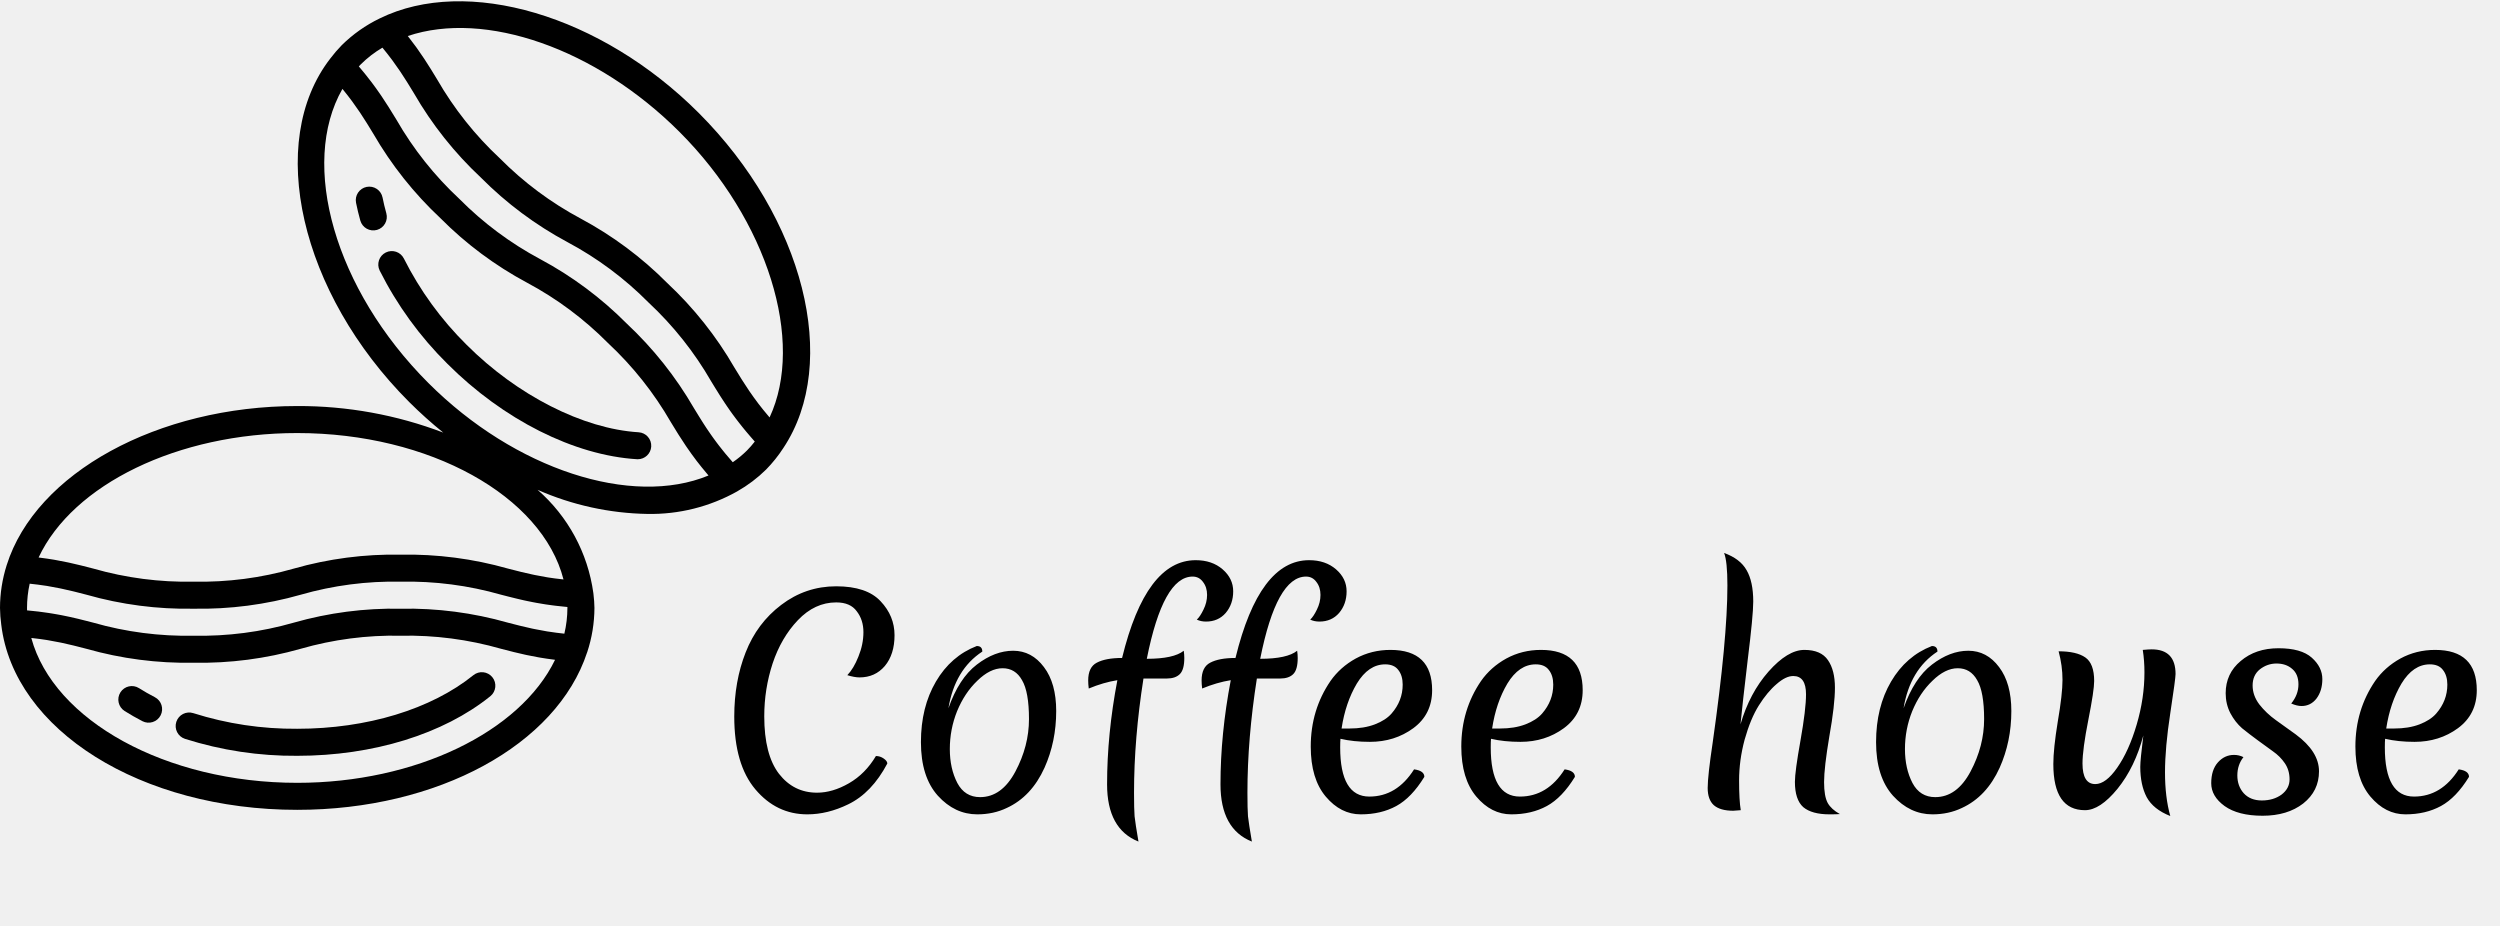
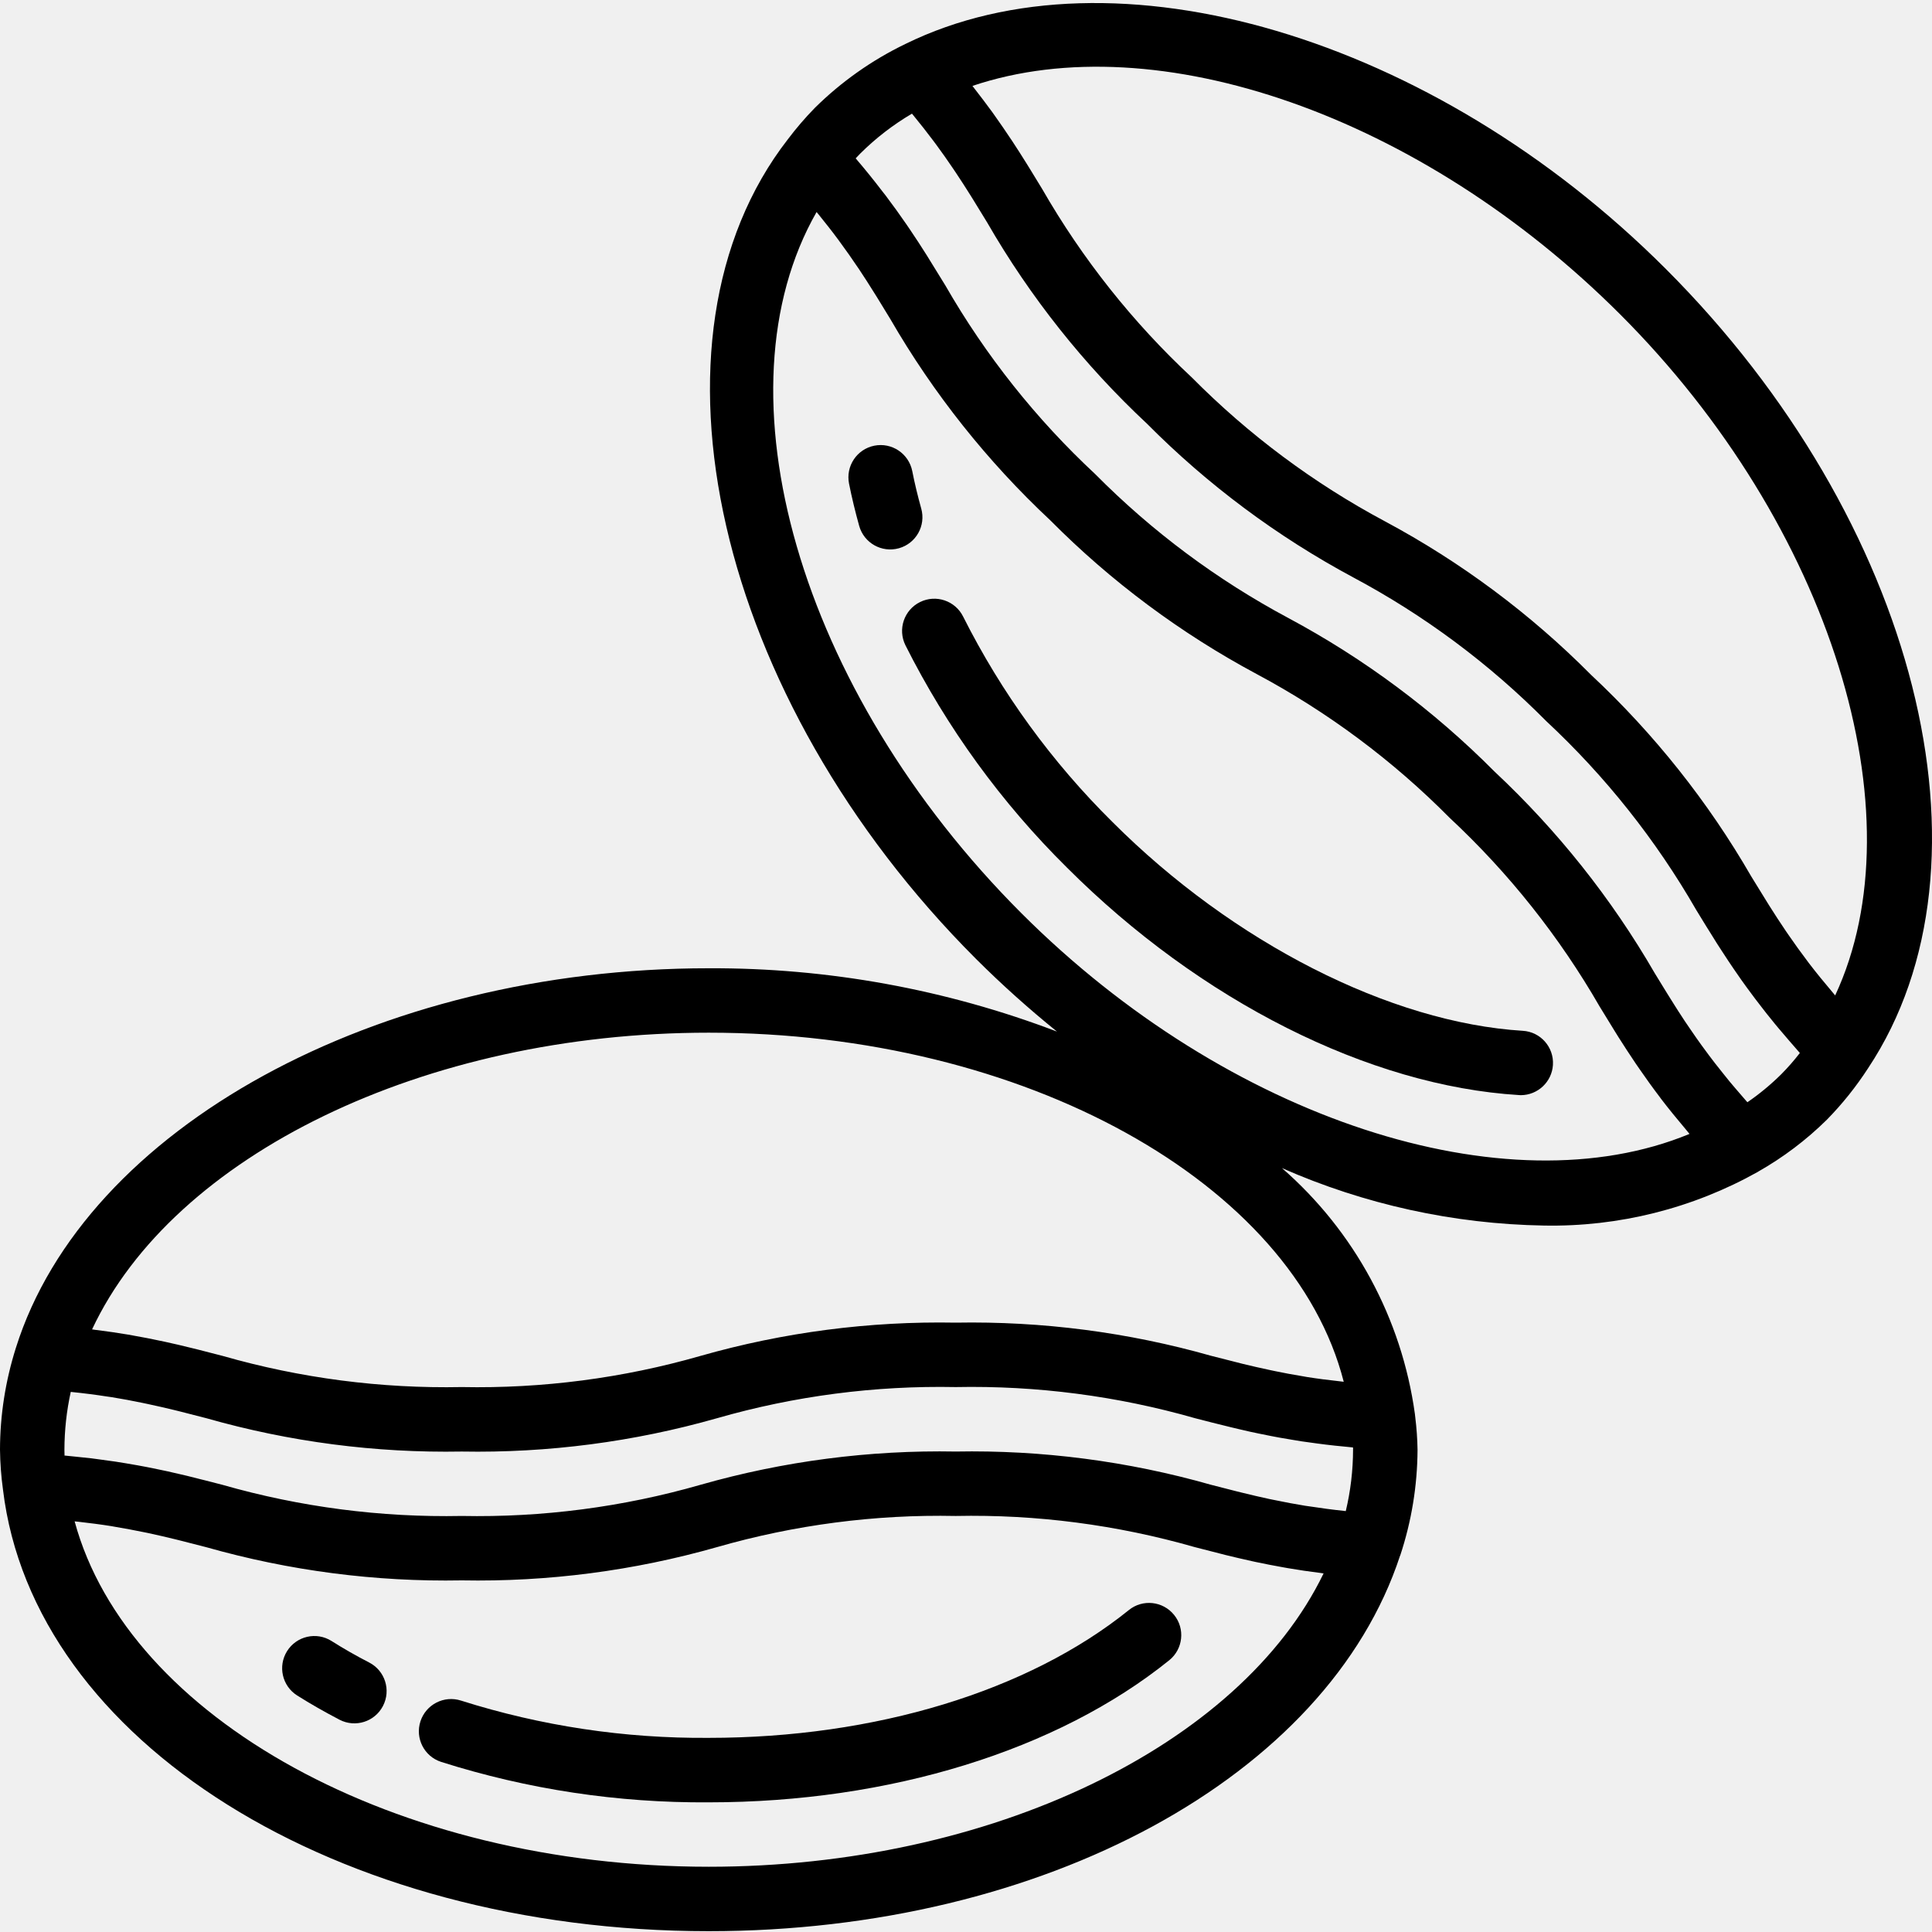
- <svg xmlns="http://www.w3.org/2000/svg" width="108" height="40" viewBox="0 0 108 40" fill="none">
+ <svg xmlns="http://www.w3.org/2000/svg" width="35" height="35" viewBox="0 0 35 35" fill="none">
  <g clip-path="url(#clip0)">
    <path d="M0.054 26.985C0.6 31.546 6.097 34.985 12.84 34.985C18.902 34.985 24.051 32.187 25.364 28.181L25.366 28.18C25.571 27.561 25.677 26.915 25.68 26.263C25.677 26.067 25.663 25.871 25.639 25.676L25.632 25.614V25.614C25.393 23.887 24.538 22.306 23.224 21.161C24.72 21.82 26.332 22.174 27.967 22.202C29.324 22.228 30.663 21.892 31.848 21.228L31.848 21.227C32.303 20.969 32.722 20.653 33.094 20.286C33.374 20.001 33.624 19.688 33.842 19.352L33.842 19.352C36.304 15.647 34.729 9.422 30.178 4.872C25.964 0.658 20.17 -1.056 16.401 0.797C15.794 1.09 15.241 1.481 14.762 1.954C14.587 2.133 14.424 2.323 14.273 2.523L14.273 2.523C11.469 6.134 12.965 12.655 17.68 17.37C18.146 17.835 18.636 18.274 19.148 18.688C17.134 17.921 14.995 17.532 12.84 17.541C6.82 17.541 1.541 20.433 0.288 24.417C0.099 25.014 0.001 25.636 0 26.263C0.003 26.504 0.021 26.745 0.054 26.985L0.054 26.985ZM12.84 33.818C7.163 33.818 2.317 31.122 1.352 27.561C1.375 27.563 1.399 27.566 1.421 27.568C1.63 27.592 1.828 27.617 2.014 27.647C2.041 27.651 2.066 27.656 2.093 27.661C2.266 27.69 2.431 27.721 2.591 27.754C2.617 27.759 2.645 27.764 2.671 27.77C2.842 27.806 3.006 27.845 3.168 27.884C3.203 27.893 3.238 27.902 3.272 27.91C3.428 27.949 3.582 27.989 3.737 28.029C5.242 28.456 6.801 28.659 8.365 28.63C9.927 28.659 11.484 28.456 12.987 28.028C14.393 27.624 15.851 27.433 17.314 27.463C18.777 27.433 20.236 27.624 21.643 28.027C21.789 28.065 21.938 28.103 22.088 28.141C22.123 28.15 22.157 28.159 22.192 28.168C22.352 28.207 22.516 28.246 22.686 28.283C22.707 28.288 22.729 28.292 22.75 28.297C22.908 28.33 23.073 28.363 23.244 28.393C23.275 28.398 23.304 28.404 23.334 28.409C23.52 28.441 23.717 28.47 23.925 28.496C23.943 28.499 23.959 28.502 23.978 28.504C22.469 31.622 17.948 33.818 12.84 33.818ZM29.353 5.697C33.176 9.521 34.777 14.753 33.246 18.033C33.231 18.015 33.215 17.996 33.2 17.978C33.045 17.796 32.902 17.62 32.774 17.453C32.763 17.439 32.753 17.424 32.742 17.41C32.62 17.249 32.509 17.094 32.405 16.943C32.388 16.919 32.37 16.894 32.354 16.869C32.248 16.713 32.149 16.56 32.053 16.408C32.035 16.379 32.017 16.35 31.999 16.321C31.907 16.174 31.817 16.027 31.726 15.878C30.945 14.525 29.967 13.294 28.825 12.227C27.725 11.119 26.465 10.181 25.089 9.444C23.799 8.755 22.621 7.877 21.591 6.838C20.522 5.842 19.608 4.69 18.879 3.422C18.805 3.3 18.73 3.177 18.653 3.052L18.594 2.957C18.511 2.824 18.426 2.69 18.335 2.552C18.325 2.536 18.314 2.52 18.303 2.505C18.221 2.381 18.133 2.253 18.04 2.122C18.018 2.092 17.998 2.062 17.976 2.031C17.871 1.888 17.76 1.74 17.64 1.587C17.631 1.576 17.625 1.567 17.617 1.556C20.952 0.434 25.742 2.087 29.353 5.697ZM15.587 2.779C15.867 2.501 16.181 2.259 16.521 2.059C16.531 2.07 16.539 2.081 16.549 2.093C16.678 2.25 16.795 2.4 16.904 2.545C16.922 2.569 16.941 2.593 16.958 2.617C17.067 2.765 17.168 2.908 17.262 3.048C17.281 3.076 17.3 3.104 17.318 3.131C17.411 3.271 17.5 3.408 17.584 3.543C17.6 3.568 17.615 3.592 17.63 3.617C17.715 3.754 17.798 3.89 17.882 4.028C18.662 5.381 19.638 6.61 20.779 7.676C21.879 8.784 23.139 9.722 24.515 10.46C25.805 11.148 26.984 12.026 28.013 13.065C29.084 14.063 29.999 15.216 30.729 16.485C30.789 16.583 30.85 16.682 30.911 16.782C30.932 16.816 30.954 16.851 30.975 16.884C31.018 16.954 31.061 17.023 31.105 17.093C31.131 17.134 31.159 17.176 31.186 17.218C31.228 17.283 31.27 17.348 31.315 17.415C31.344 17.459 31.375 17.505 31.406 17.55C31.451 17.615 31.496 17.681 31.543 17.748C31.577 17.796 31.613 17.845 31.648 17.894C31.697 17.961 31.747 18.028 31.799 18.097C31.838 18.148 31.878 18.201 31.919 18.253C31.972 18.323 32.029 18.394 32.087 18.465C32.131 18.52 32.175 18.575 32.223 18.631C32.284 18.704 32.349 18.78 32.415 18.856C32.466 18.915 32.515 18.973 32.568 19.032C32.581 19.047 32.593 19.061 32.606 19.076C32.502 19.211 32.389 19.34 32.269 19.461C32.08 19.648 31.875 19.818 31.656 19.968L31.636 19.946C31.598 19.904 31.565 19.864 31.529 19.822C31.462 19.744 31.394 19.666 31.332 19.591C31.294 19.544 31.258 19.499 31.221 19.453C31.167 19.386 31.114 19.32 31.064 19.255C31.028 19.208 30.994 19.163 30.959 19.117C30.913 19.055 30.868 18.994 30.824 18.934C30.792 18.89 30.761 18.846 30.73 18.802C30.687 18.741 30.646 18.681 30.606 18.622C30.578 18.581 30.55 18.54 30.523 18.5C30.483 18.438 30.443 18.377 30.403 18.316C30.379 18.279 30.355 18.241 30.332 18.204C30.29 18.138 30.248 18.072 30.208 18.006C30.188 17.975 30.169 17.943 30.15 17.912C30.092 17.818 30.034 17.724 29.977 17.63C29.194 16.276 28.216 15.046 27.075 13.978C25.974 12.87 24.715 11.932 23.338 11.195C22.049 10.506 20.87 9.628 19.841 8.589C18.77 7.592 17.855 6.44 17.126 5.171C17.036 5.023 16.944 4.874 16.849 4.722C16.83 4.69 16.81 4.658 16.79 4.626C16.694 4.473 16.592 4.317 16.484 4.157C16.461 4.123 16.438 4.09 16.415 4.056C16.302 3.892 16.181 3.723 16.048 3.547C16.026 3.518 16.002 3.488 15.979 3.459C15.836 3.271 15.681 3.079 15.506 2.874L15.502 2.868C15.53 2.838 15.558 2.808 15.587 2.779ZM18.505 16.545C14.46 12.499 12.932 7.097 14.793 3.841C14.806 3.858 14.821 3.876 14.835 3.892C14.96 4.047 15.078 4.196 15.184 4.34C15.205 4.367 15.223 4.393 15.242 4.42C15.339 4.552 15.43 4.681 15.514 4.807C15.53 4.829 15.546 4.852 15.561 4.875C15.654 5.015 15.743 5.153 15.828 5.29C15.847 5.32 15.866 5.35 15.884 5.379C15.966 5.512 16.047 5.644 16.128 5.778C16.91 7.13 17.887 8.36 19.028 9.427C20.128 10.535 21.388 11.473 22.764 12.21C24.054 12.899 25.233 13.777 26.262 14.816C27.333 15.814 28.249 16.967 28.98 18.236C29.07 18.384 29.161 18.533 29.255 18.684C29.277 18.719 29.299 18.754 29.321 18.79C29.419 18.945 29.522 19.103 29.632 19.266C29.654 19.299 29.678 19.332 29.701 19.366C29.815 19.531 29.936 19.701 30.072 19.879L30.089 19.903C30.226 20.083 30.382 20.273 30.548 20.47C30.569 20.494 30.585 20.517 30.607 20.542C27.294 21.913 22.25 20.289 18.505 16.545ZM12.84 18.708C18.568 18.708 23.423 21.433 24.343 25.032C24.32 25.029 24.297 25.027 24.275 25.024C24.063 25.001 23.861 24.975 23.673 24.945C23.648 24.941 23.625 24.936 23.6 24.932C23.427 24.904 23.262 24.873 23.103 24.84C23.071 24.833 23.039 24.827 23.008 24.82C22.84 24.785 22.679 24.747 22.52 24.709C22.478 24.698 22.436 24.688 22.395 24.677C22.244 24.64 22.094 24.601 21.942 24.562C20.438 24.135 18.878 23.933 17.314 23.961C15.752 23.932 14.194 24.135 12.692 24.563C11.286 24.967 9.827 25.157 8.365 25.128C6.901 25.157 5.442 24.967 4.035 24.564C3.89 24.526 3.744 24.488 3.596 24.451C3.556 24.441 3.515 24.431 3.474 24.421C3.316 24.382 3.154 24.343 2.986 24.307C2.959 24.301 2.931 24.295 2.904 24.29C2.748 24.256 2.586 24.225 2.416 24.195C2.385 24.189 2.355 24.184 2.323 24.178C2.136 24.146 1.937 24.118 1.728 24.092C1.707 24.089 1.69 24.086 1.668 24.083C3.145 20.93 7.682 18.708 12.84 18.708ZM1.282 25.215L1.304 25.218C1.53 25.241 1.738 25.268 1.937 25.299C1.965 25.303 1.995 25.307 2.023 25.311C2.214 25.342 2.394 25.376 2.568 25.412C2.604 25.419 2.639 25.426 2.673 25.434C2.841 25.47 3.004 25.507 3.164 25.546C3.2 25.555 3.236 25.564 3.273 25.573C3.429 25.613 3.585 25.653 3.741 25.693C5.244 26.121 6.802 26.324 8.365 26.296C9.927 26.324 11.484 26.121 12.987 25.693C14.393 25.289 15.851 25.099 17.314 25.128C18.779 25.099 20.24 25.289 21.649 25.692C21.753 25.719 21.857 25.745 21.961 25.772C22.001 25.783 22.042 25.793 22.082 25.802C22.154 25.821 22.226 25.839 22.3 25.856C22.342 25.867 22.387 25.877 22.43 25.887C22.503 25.904 22.576 25.921 22.651 25.938C22.698 25.948 22.745 25.958 22.793 25.968C22.867 25.984 22.944 25.999 23.021 26.014C23.072 26.024 23.122 26.034 23.174 26.043C23.254 26.058 23.337 26.072 23.421 26.085C23.473 26.094 23.525 26.103 23.579 26.111C23.67 26.125 23.765 26.137 23.86 26.15C23.912 26.157 23.962 26.164 24.016 26.17C24.128 26.184 24.245 26.196 24.364 26.207C24.407 26.212 24.447 26.216 24.491 26.22L24.512 26.223C24.512 26.236 24.512 26.25 24.512 26.263C24.511 26.637 24.467 27.011 24.38 27.375L24.356 27.372C24.135 27.349 23.93 27.321 23.735 27.291C23.704 27.286 23.673 27.282 23.643 27.278C23.455 27.247 23.277 27.214 23.106 27.178C23.069 27.171 23.032 27.163 22.996 27.156C22.83 27.12 22.67 27.083 22.513 27.044C22.475 27.035 22.437 27.025 22.399 27.016C22.245 26.977 22.092 26.938 21.938 26.898C20.434 26.47 18.877 26.267 17.314 26.296C15.752 26.267 14.194 26.47 12.692 26.898C11.286 27.302 9.827 27.492 8.365 27.463C6.9 27.492 5.439 27.302 4.03 26.899C3.924 26.872 3.818 26.844 3.711 26.817C3.679 26.809 3.647 26.801 3.614 26.793C3.537 26.773 3.459 26.754 3.38 26.734C3.336 26.724 3.291 26.714 3.246 26.703C3.176 26.686 3.105 26.67 3.033 26.654C2.983 26.643 2.932 26.633 2.881 26.622C2.811 26.607 2.739 26.593 2.666 26.578C2.612 26.567 2.556 26.557 2.5 26.547C2.426 26.534 2.35 26.521 2.274 26.508C2.215 26.498 2.155 26.488 2.094 26.479C2.015 26.467 1.932 26.456 1.849 26.445C1.785 26.436 1.722 26.427 1.656 26.419C1.565 26.409 1.468 26.399 1.372 26.389C1.309 26.383 1.249 26.376 1.184 26.37L1.169 26.369C1.168 26.333 1.167 26.298 1.167 26.263C1.168 25.91 1.206 25.559 1.282 25.215Z" fill="black" />
    <path d="M6.688 30.118C6.448 29.994 6.22 29.864 6.004 29.727C5.732 29.556 5.372 29.639 5.201 29.911C5.03 30.183 5.111 30.543 5.383 30.715C5.625 30.868 5.882 31.014 6.152 31.155C6.438 31.303 6.79 31.191 6.938 30.905C7.087 30.618 6.975 30.266 6.688 30.118Z" fill="black" />
    <path d="M20.45 29.168C18.625 30.639 15.852 31.483 12.84 31.483C11.318 31.495 9.803 31.268 8.352 30.808C8.045 30.709 7.717 30.877 7.617 31.183C7.517 31.489 7.684 31.818 7.99 31.918C9.558 32.416 11.195 32.663 12.84 32.651C16.114 32.651 19.154 31.712 21.183 30.076C21.433 29.874 21.473 29.506 21.27 29.256C21.068 29.005 20.7 28.965 20.45 29.168Z" fill="black" />
    <path d="M16.689 9.213C16.625 8.983 16.57 8.756 16.526 8.532C16.462 8.216 16.155 8.011 15.839 8.074C15.523 8.137 15.318 8.445 15.381 8.761C15.431 9.013 15.493 9.268 15.565 9.527C15.652 9.838 15.974 10.019 16.285 9.932C16.595 9.845 16.776 9.523 16.689 9.213Z" fill="black" />
    <path d="M28.133 19.292C28.153 18.97 27.908 18.693 27.587 18.674C25.186 18.526 22.339 17.077 20.156 14.894C19.057 13.808 18.142 12.55 17.448 11.17C17.305 10.882 16.955 10.764 16.667 10.907C16.378 11.05 16.26 11.399 16.402 11.688C17.153 13.182 18.142 14.544 19.331 15.719C21.743 18.131 24.802 19.672 27.515 19.838C27.527 19.839 27.539 19.84 27.551 19.84C27.859 19.839 28.114 19.599 28.133 19.292Z" fill="black" />
  </g>
-   <path d="M34.876 35.18C33.988 35.18 33.24 34.82 32.632 34.1C32.024 33.38 31.72 32.332 31.72 30.956C31.72 29.94 31.884 29.016 32.212 28.184C32.54 27.344 33.052 26.66 33.748 26.132C34.452 25.596 35.244 25.328 36.124 25.328C37.004 25.328 37.644 25.544 38.044 25.976C38.444 26.4 38.644 26.888 38.644 27.44C38.644 27.992 38.504 28.436 38.224 28.772C37.944 29.1 37.58 29.264 37.132 29.264C36.988 29.264 36.812 29.232 36.604 29.168C36.788 28.976 36.948 28.708 37.084 28.364C37.228 28.012 37.3 27.66 37.3 27.308C37.3 26.956 37.204 26.656 37.012 26.408C36.828 26.152 36.532 26.024 36.124 26.024C35.508 26.024 34.956 26.28 34.468 26.792C33.988 27.296 33.624 27.92 33.376 28.664C33.136 29.4 33.016 30.16 33.016 30.944C33.016 32.048 33.228 32.876 33.652 33.428C34.076 33.972 34.624 34.244 35.296 34.244C35.744 34.244 36.204 34.108 36.676 33.836C37.148 33.564 37.536 33.172 37.84 32.66C37.96 32.66 38.072 32.696 38.176 32.768C38.28 32.84 38.332 32.912 38.332 32.984C37.884 33.832 37.32 34.42 36.64 34.748C36.048 35.036 35.46 35.18 34.876 35.18ZM44.452 31.064C44.452 30.28 44.352 29.72 44.152 29.384C43.96 29.04 43.68 28.868 43.312 28.868C42.952 28.868 42.588 29.048 42.22 29.408C41.852 29.76 41.56 30.2 41.344 30.728C41.136 31.248 41.032 31.792 41.032 32.36C41.032 32.92 41.14 33.408 41.356 33.824C41.572 34.232 41.9 34.436 42.34 34.436C42.964 34.436 43.472 34.068 43.864 33.332C44.256 32.596 44.452 31.84 44.452 31.064ZM40.972 30.596C41.276 29.732 41.684 29.104 42.196 28.712C42.716 28.312 43.24 28.112 43.768 28.112C44.304 28.112 44.748 28.348 45.1 28.82C45.452 29.284 45.628 29.916 45.628 30.716C45.628 31.596 45.46 32.412 45.124 33.164C44.748 33.996 44.204 34.576 43.492 34.904C43.108 35.088 42.684 35.18 42.22 35.18C41.572 35.18 41.004 34.912 40.516 34.376C40.028 33.832 39.784 33.06 39.784 32.06C39.784 31.052 40 30.18 40.432 29.444C40.864 28.708 41.452 28.196 42.196 27.908C42.356 27.908 42.436 27.988 42.436 28.148C41.644 28.668 41.156 29.484 40.972 30.596ZM51.162 28.424C51.162 28.76 51.098 28.992 50.97 29.12C50.842 29.248 50.654 29.312 50.406 29.312H49.398C49.126 31.04 48.99 32.684 48.99 34.244C48.99 34.716 48.998 35.056 49.014 35.264C49.038 35.48 49.094 35.844 49.182 36.356C48.278 35.996 47.826 35.172 47.826 33.884C47.826 32.436 47.974 30.936 48.27 29.384C47.87 29.448 47.458 29.568 47.034 29.744C47.018 29.616 47.01 29.5 47.01 29.396C47.01 29.012 47.134 28.756 47.382 28.628C47.638 28.492 48.002 28.424 48.474 28.424C49.162 25.608 50.222 24.2 51.654 24.2C52.126 24.2 52.514 24.332 52.818 24.596C53.122 24.86 53.274 25.176 53.274 25.544C53.274 25.912 53.166 26.224 52.95 26.48C52.734 26.728 52.45 26.852 52.098 26.852C51.954 26.852 51.822 26.824 51.702 26.768C51.798 26.68 51.894 26.536 51.99 26.336C52.094 26.128 52.146 25.916 52.146 25.7C52.146 25.476 52.086 25.288 51.966 25.136C51.854 24.984 51.706 24.908 51.522 24.908C50.674 24.908 50.014 26.092 49.542 28.46C50.318 28.46 50.85 28.344 51.138 28.112C51.154 28.224 51.162 28.328 51.162 28.424ZM56.061 28.424C56.061 28.76 55.997 28.992 55.869 29.12C55.741 29.248 55.553 29.312 55.305 29.312H54.297C54.025 31.04 53.889 32.684 53.889 34.244C53.889 34.716 53.897 35.056 53.913 35.264C53.937 35.48 53.993 35.844 54.081 36.356C53.177 35.996 52.725 35.172 52.725 33.884C52.725 32.436 52.873 30.936 53.169 29.384C52.769 29.448 52.357 29.568 51.933 29.744C51.917 29.616 51.909 29.5 51.909 29.396C51.909 29.012 52.033 28.756 52.281 28.628C52.537 28.492 52.901 28.424 53.373 28.424C54.061 25.608 55.121 24.2 56.553 24.2C57.025 24.2 57.413 24.332 57.717 24.596C58.021 24.86 58.173 25.176 58.173 25.544C58.173 25.912 58.065 26.224 57.849 26.48C57.633 26.728 57.349 26.852 56.997 26.852C56.853 26.852 56.721 26.824 56.601 26.768C56.697 26.68 56.793 26.536 56.889 26.336C56.993 26.128 57.045 25.916 57.045 25.7C57.045 25.476 56.985 25.288 56.865 25.136C56.753 24.984 56.605 24.908 56.421 24.908C55.573 24.908 54.913 26.092 54.441 28.46C55.217 28.46 55.749 28.344 56.037 28.112C56.053 28.224 56.061 28.328 56.061 28.424ZM59.84 28.7C59.36 28.7 58.952 28.976 58.616 29.528C58.288 30.08 58.068 30.728 57.956 31.472H58.292C58.716 31.472 59.084 31.412 59.396 31.292C59.708 31.172 59.948 31.016 60.116 30.824C60.436 30.456 60.596 30.04 60.596 29.576C60.596 29.312 60.532 29.1 60.404 28.94C60.284 28.78 60.096 28.7 59.84 28.7ZM61.532 33.56C61.164 34.16 60.76 34.58 60.32 34.82C59.88 35.06 59.368 35.18 58.784 35.18C58.208 35.18 57.704 34.924 57.272 34.412C56.84 33.9 56.624 33.18 56.624 32.252C56.624 31.196 56.908 30.252 57.476 29.42C57.756 29.02 58.12 28.696 58.568 28.448C59.024 28.2 59.524 28.076 60.068 28.076C61.268 28.076 61.868 28.656 61.868 29.816C61.868 30.512 61.596 31.06 61.052 31.46C60.516 31.852 59.892 32.048 59.18 32.048C58.708 32.048 58.284 32.004 57.908 31.916C57.9 31.996 57.896 32.12 57.896 32.288C57.896 33.704 58.316 34.412 59.156 34.412C59.948 34.412 60.592 34.02 61.088 33.236C61.384 33.276 61.532 33.384 61.532 33.56ZM66.344 28.7C65.864 28.7 65.456 28.976 65.12 29.528C64.792 30.08 64.572 30.728 64.46 31.472H64.796C65.22 31.472 65.588 31.412 65.9 31.292C66.212 31.172 66.452 31.016 66.62 30.824C66.94 30.456 67.1 30.04 67.1 29.576C67.1 29.312 67.036 29.1 66.908 28.94C66.788 28.78 66.6 28.7 66.344 28.7ZM68.036 33.56C67.668 34.16 67.264 34.58 66.824 34.82C66.384 35.06 65.872 35.18 65.288 35.18C64.712 35.18 64.208 34.924 63.776 34.412C63.344 33.9 63.128 33.18 63.128 32.252C63.128 31.196 63.412 30.252 63.98 29.42C64.26 29.02 64.624 28.696 65.072 28.448C65.528 28.2 66.028 28.076 66.572 28.076C67.772 28.076 68.372 28.656 68.372 29.816C68.372 30.512 68.1 31.06 67.556 31.46C67.02 31.852 66.396 32.048 65.684 32.048C65.212 32.048 64.788 32.004 64.412 31.916C64.404 31.996 64.4 32.12 64.4 32.288C64.4 33.704 64.82 34.412 65.66 34.412C66.452 34.412 67.096 34.02 67.592 33.236C67.888 33.276 68.036 33.384 68.036 33.56ZM75.189 31.292C75.453 30.388 75.856 29.628 76.4 29.012C76.953 28.388 77.469 28.076 77.948 28.076C78.428 28.076 78.769 28.224 78.969 28.52C79.168 28.808 79.269 29.204 79.269 29.708C79.269 30.204 79.189 30.904 79.028 31.808C78.876 32.712 78.8 33.372 78.8 33.788C78.8 34.196 78.853 34.496 78.957 34.688C79.061 34.872 79.237 35.032 79.484 35.168C79.38 35.176 79.233 35.18 79.04 35.18C78.528 35.18 78.148 35.076 77.9 34.868C77.66 34.652 77.54 34.288 77.54 33.776C77.54 33.48 77.621 32.884 77.781 31.988C77.941 31.084 78.02 30.42 78.02 29.996C78.02 29.468 77.837 29.204 77.469 29.204C77.252 29.204 77.013 29.32 76.749 29.552C76.484 29.776 76.228 30.084 75.981 30.476C75.74 30.86 75.537 31.352 75.368 31.952C75.209 32.544 75.129 33.132 75.129 33.716C75.129 34.292 75.153 34.72 75.201 35C75.008 35.016 74.9 35.024 74.876 35.024C74.501 35.024 74.221 34.944 74.037 34.784C73.861 34.624 73.772 34.376 73.772 34.04C73.772 33.696 73.844 33.04 73.989 32.072C74.412 29.096 74.624 26.836 74.624 25.292C74.624 24.596 74.576 24.128 74.481 23.888C74.945 24.056 75.269 24.304 75.453 24.632C75.644 24.96 75.74 25.412 75.74 25.988C75.74 26.388 75.66 27.228 75.501 28.508C75.349 29.788 75.245 30.716 75.189 31.292ZM85.714 31.064C85.714 30.28 85.614 29.72 85.414 29.384C85.222 29.04 84.942 28.868 84.574 28.868C84.214 28.868 83.85 29.048 83.482 29.408C83.114 29.76 82.822 30.2 82.606 30.728C82.398 31.248 82.294 31.792 82.294 32.36C82.294 32.92 82.402 33.408 82.618 33.824C82.834 34.232 83.162 34.436 83.602 34.436C84.226 34.436 84.734 34.068 85.126 33.332C85.518 32.596 85.714 31.84 85.714 31.064ZM82.234 30.596C82.538 29.732 82.946 29.104 83.458 28.712C83.978 28.312 84.502 28.112 85.03 28.112C85.566 28.112 86.01 28.348 86.362 28.82C86.714 29.284 86.89 29.916 86.89 30.716C86.89 31.596 86.722 32.412 86.386 33.164C86.01 33.996 85.466 34.576 84.754 34.904C84.37 35.088 83.946 35.18 83.482 35.18C82.834 35.18 82.266 34.912 81.778 34.376C81.29 33.832 81.046 33.06 81.046 32.06C81.046 31.052 81.262 30.18 81.694 29.444C82.126 28.708 82.714 28.196 83.458 27.908C83.618 27.908 83.698 27.988 83.698 28.148C82.906 28.668 82.418 29.484 82.234 30.596ZM92.952 28.052C93.64 28.052 93.984 28.408 93.984 29.12C93.984 29.248 93.908 29.812 93.756 30.812C93.604 31.804 93.528 32.656 93.528 33.368C93.528 34.08 93.604 34.708 93.756 35.252C93.268 35.06 92.928 34.788 92.736 34.436C92.552 34.084 92.46 33.648 92.46 33.128C92.46 32.928 92.504 32.476 92.592 31.772C92.352 32.684 91.98 33.452 91.476 34.076C90.972 34.692 90.504 35 90.072 35C89.16 35 88.704 34.336 88.704 33.008C88.704 32.568 88.768 31.956 88.896 31.172C89.032 30.38 89.1 29.78 89.1 29.372C89.1 28.964 89.044 28.552 88.932 28.136C89.444 28.136 89.828 28.224 90.084 28.4C90.34 28.576 90.468 28.916 90.468 29.42C90.468 29.692 90.384 30.252 90.216 31.1C90.048 31.948 89.964 32.576 89.964 32.984C89.964 33.576 90.148 33.872 90.516 33.872C90.82 33.872 91.136 33.636 91.464 33.164C91.8 32.684 92.08 32.064 92.304 31.304C92.528 30.544 92.64 29.792 92.64 29.048C92.64 28.712 92.616 28.388 92.568 28.076C92.744 28.06 92.872 28.052 92.952 28.052ZM98.345 28.664C98.081 28.664 97.841 28.748 97.625 28.916C97.417 29.084 97.313 29.316 97.313 29.612C97.313 29.9 97.409 30.172 97.601 30.428C97.801 30.684 98.041 30.912 98.321 31.112C98.601 31.312 98.885 31.516 99.173 31.724C99.845 32.22 100.181 32.752 100.181 33.32C100.181 33.888 99.953 34.352 99.497 34.712C99.041 35.064 98.457 35.24 97.745 35.24C97.041 35.24 96.493 35.1 96.101 34.82C95.717 34.54 95.525 34.212 95.525 33.836C95.525 33.452 95.621 33.152 95.813 32.936C96.005 32.72 96.237 32.612 96.509 32.612C96.653 32.612 96.789 32.644 96.917 32.708C96.741 32.932 96.653 33.196 96.653 33.5C96.653 33.804 96.745 34.06 96.929 34.268C97.121 34.476 97.381 34.58 97.709 34.58C98.045 34.58 98.329 34.496 98.561 34.328C98.793 34.152 98.909 33.932 98.909 33.668C98.909 33.404 98.841 33.172 98.705 32.972C98.569 32.772 98.397 32.6 98.189 32.456C97.989 32.312 97.769 32.152 97.529 31.976C97.289 31.8 97.065 31.628 96.857 31.46C96.657 31.284 96.489 31.068 96.353 30.812C96.217 30.548 96.149 30.26 96.149 29.948C96.149 29.38 96.365 28.916 96.797 28.556C97.229 28.188 97.773 28.004 98.429 28.004C99.085 28.004 99.565 28.14 99.869 28.412C100.173 28.684 100.325 28.992 100.325 29.336C100.325 29.672 100.241 29.952 100.073 30.176C99.905 30.392 99.689 30.5 99.425 30.5C99.297 30.5 99.149 30.464 98.981 30.392C99.189 30.136 99.293 29.86 99.293 29.564C99.293 29.268 99.201 29.044 99.017 28.892C98.841 28.74 98.617 28.664 98.345 28.664ZM104.969 28.7C104.489 28.7 104.081 28.976 103.745 29.528C103.417 30.08 103.197 30.728 103.085 31.472H103.421C103.845 31.472 104.213 31.412 104.525 31.292C104.837 31.172 105.077 31.016 105.245 30.824C105.565 30.456 105.725 30.04 105.725 29.576C105.725 29.312 105.661 29.1 105.533 28.94C105.413 28.78 105.225 28.7 104.969 28.7ZM106.661 33.56C106.293 34.16 105.889 34.58 105.449 34.82C105.009 35.06 104.497 35.18 103.913 35.18C103.337 35.18 102.833 34.924 102.401 34.412C101.969 33.9 101.753 33.18 101.753 32.252C101.753 31.196 102.037 30.252 102.605 29.42C102.885 29.02 103.249 28.696 103.697 28.448C104.153 28.2 104.653 28.076 105.197 28.076C106.397 28.076 106.997 28.656 106.997 29.816C106.997 30.512 106.725 31.06 106.181 31.46C105.645 31.852 105.021 32.048 104.309 32.048C103.837 32.048 103.413 32.004 103.037 31.916C103.029 31.996 103.025 32.12 103.025 32.288C103.025 33.704 103.445 34.412 104.285 34.412C105.077 34.412 105.721 34.02 106.217 33.236C106.513 33.276 106.661 33.384 106.661 33.56Z" fill="black" />
  <defs>
    <clipPath id="clip0">
      <rect width="35" height="35" fill="white" />
    </clipPath>
  </defs>
</svg>
